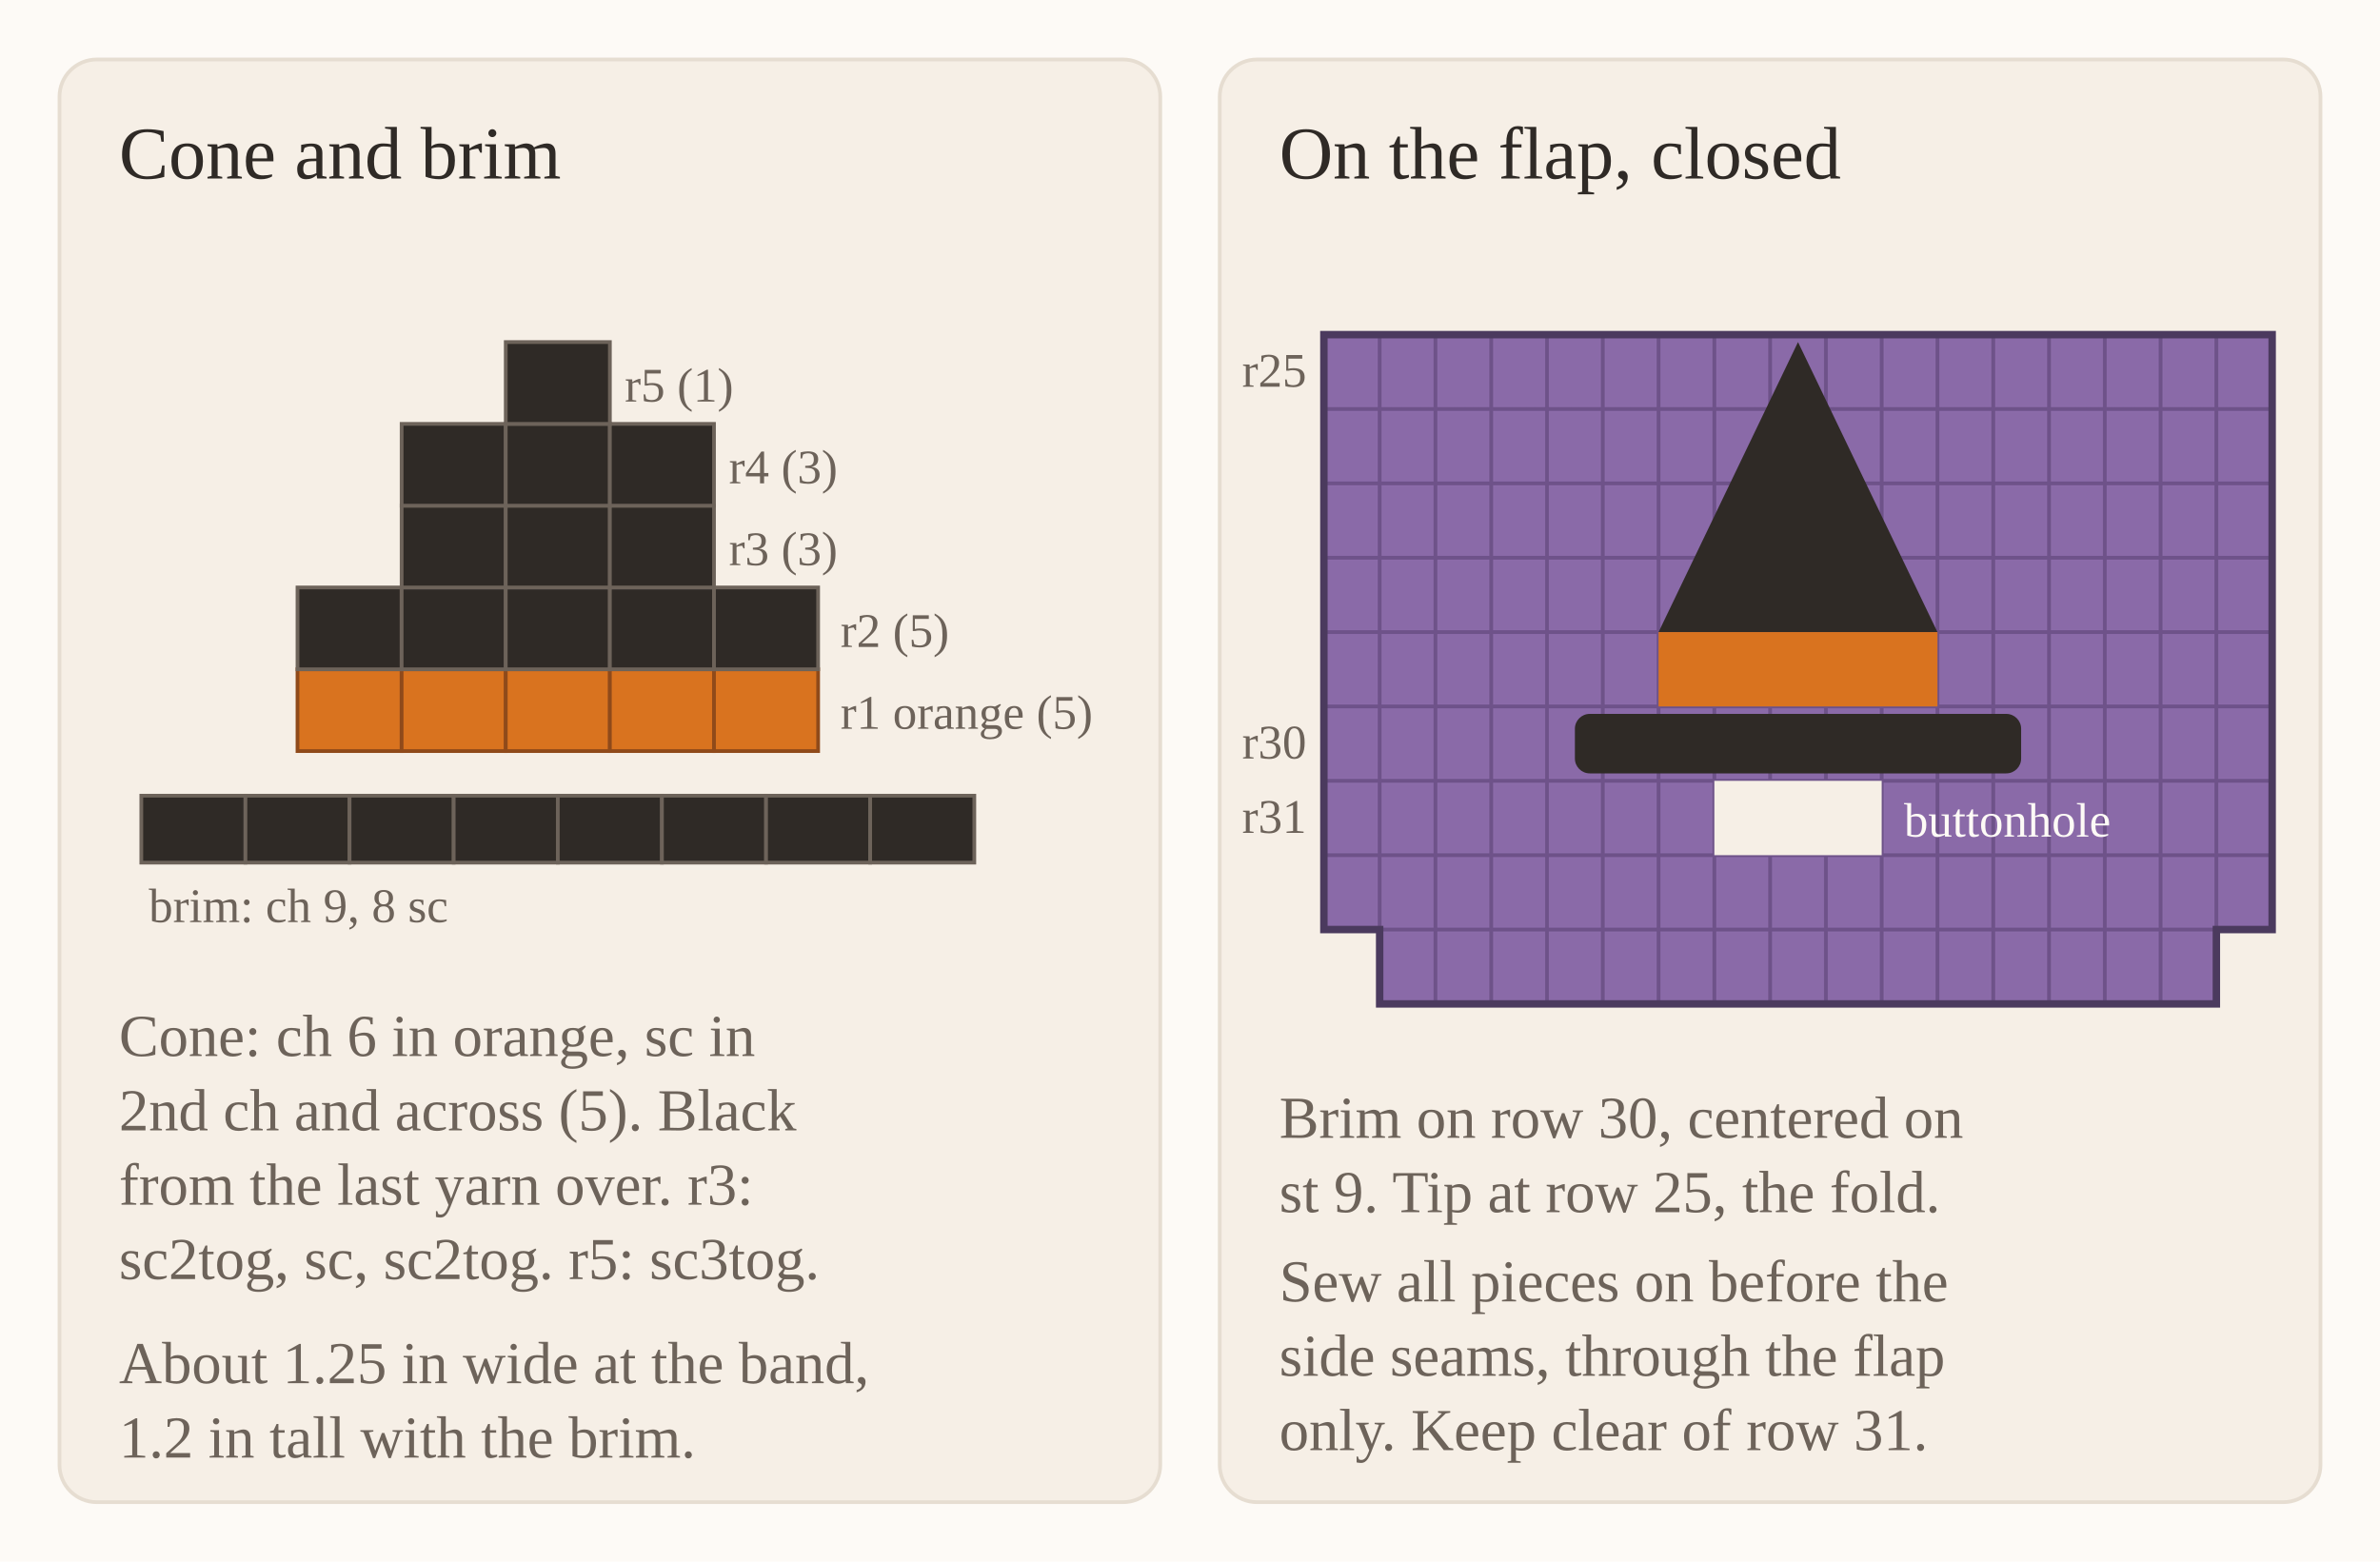
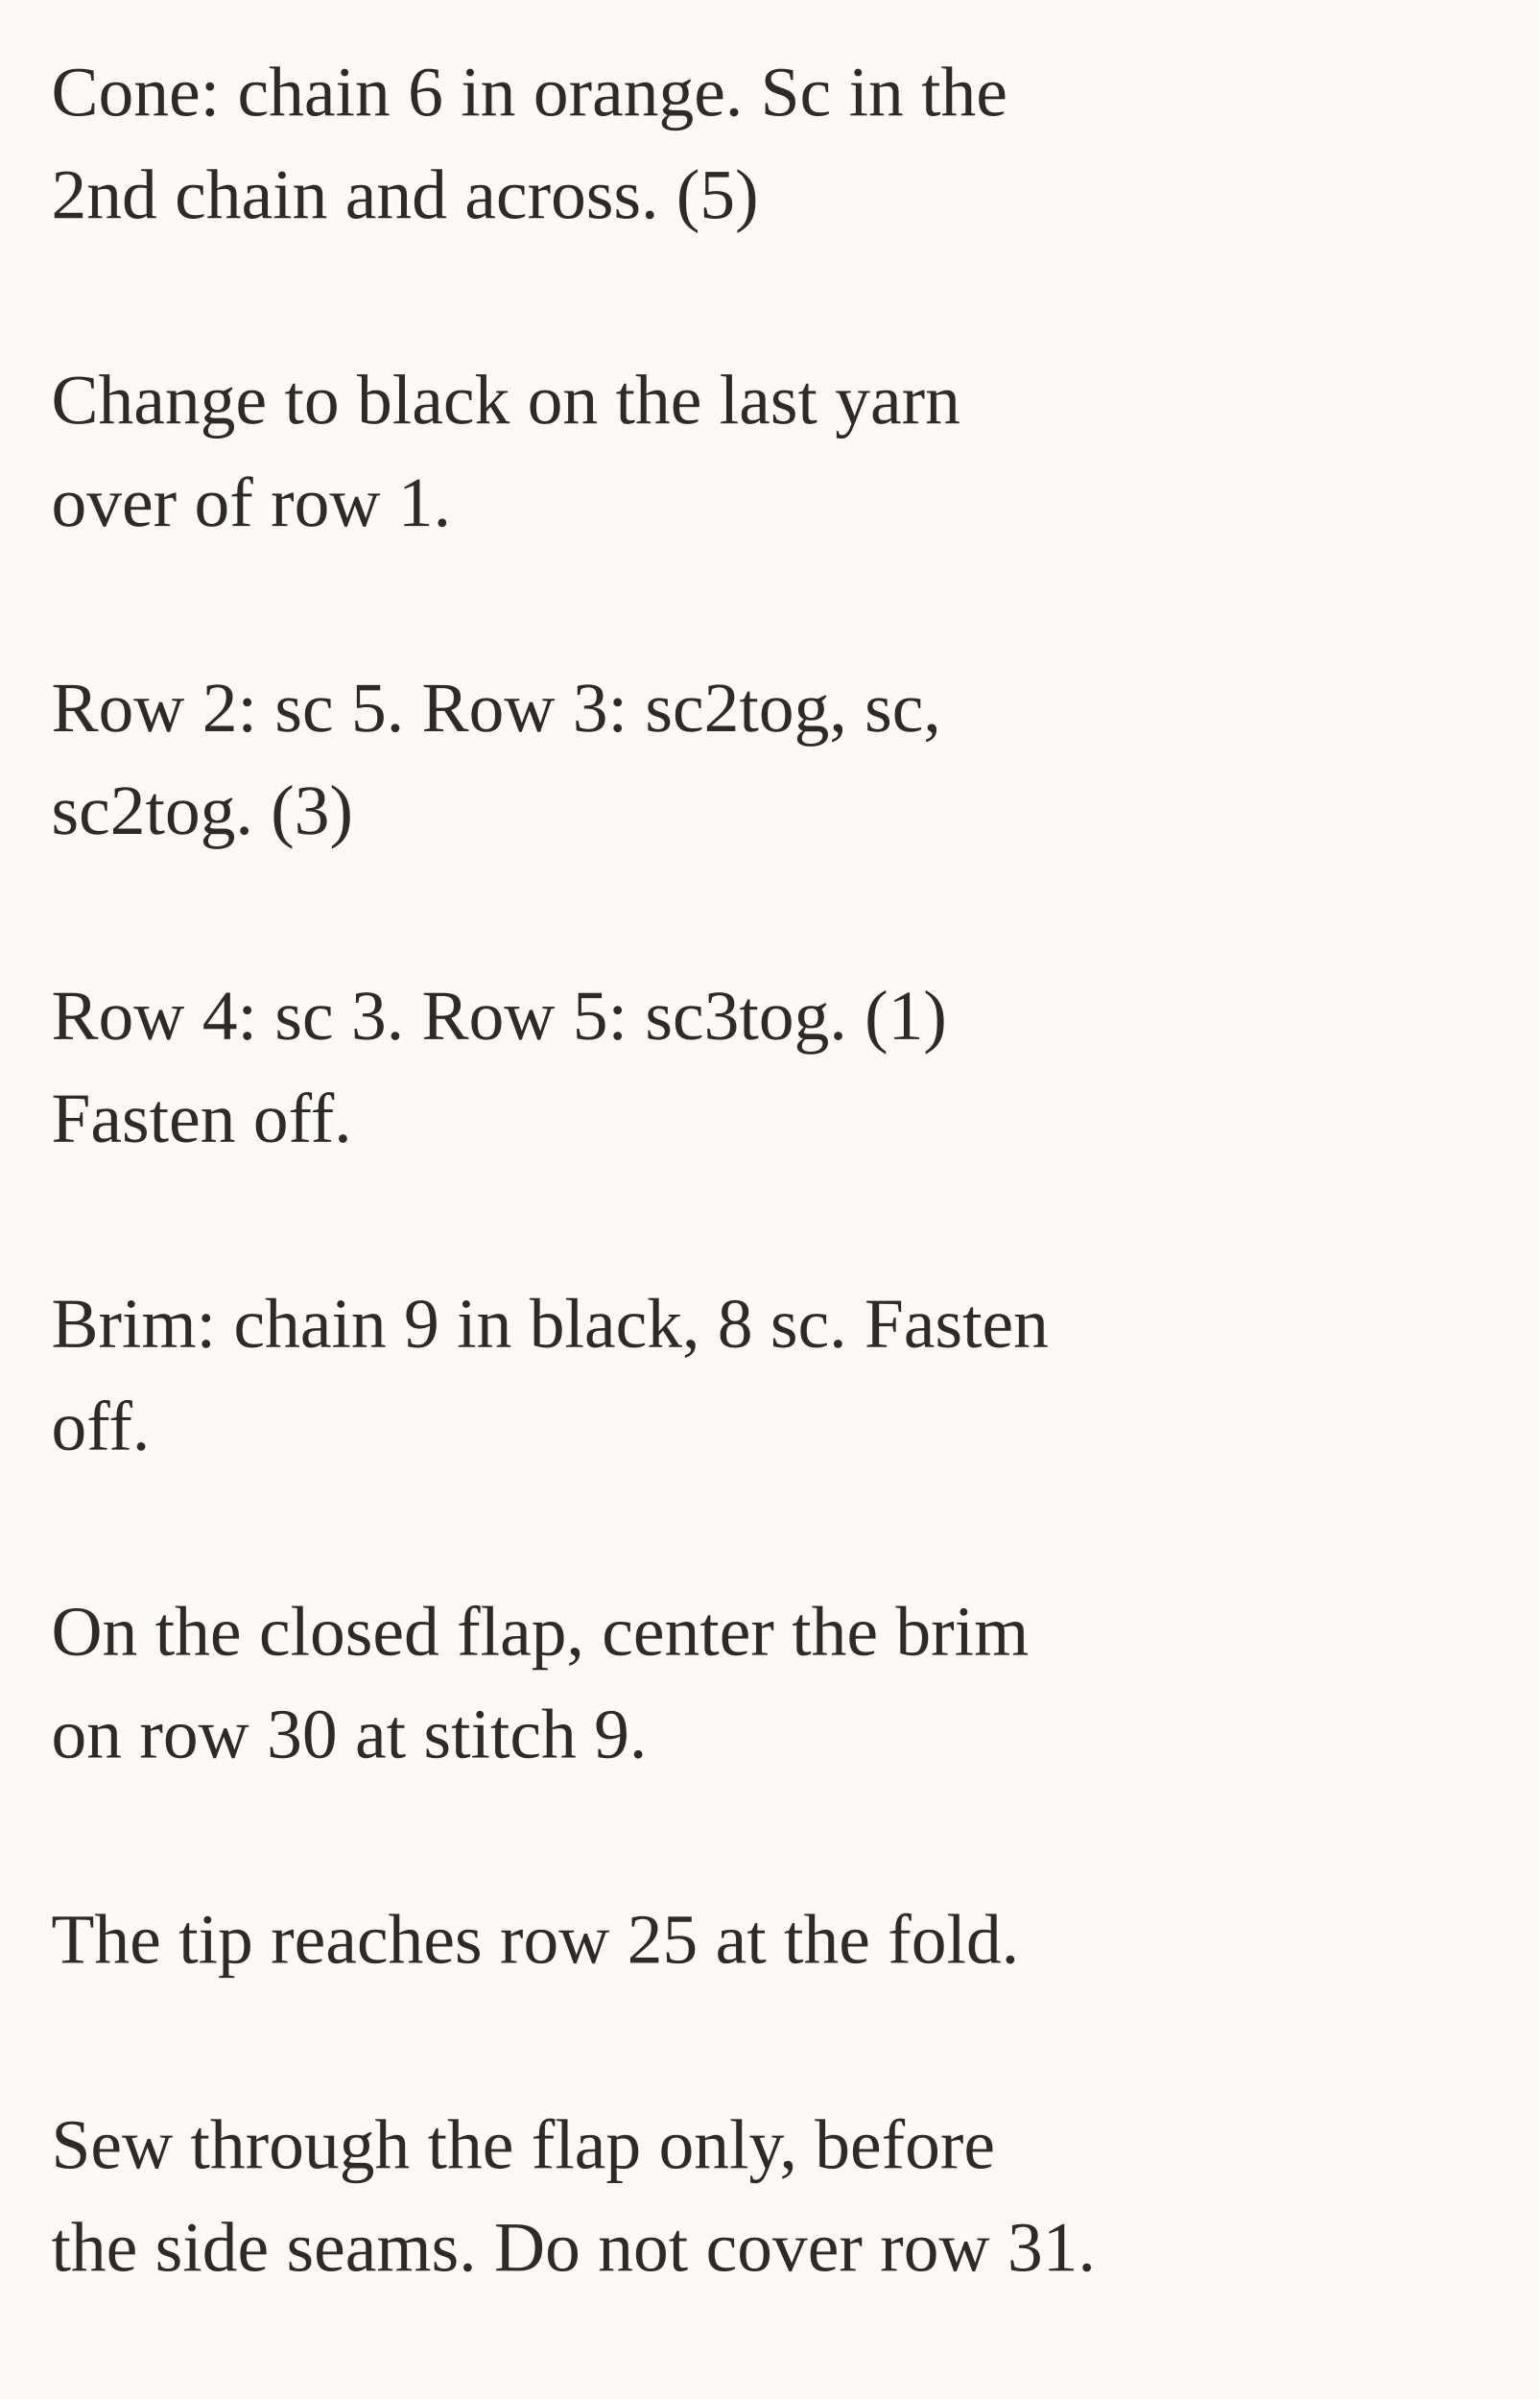
- <svg xmlns="http://www.w3.org/2000/svg" viewBox="0 0 640 420" role="img">
-   <rect width="640" height="420" fill="#fdfaf6" />
-   <style>
-   text { font-family: Georgia, "Times New Roman", serif; }
-   .label { font-size: 20px; fill: #2f2a26; }
-   .soft { font-size: 16px; fill: #6d635a; }
-   .small { font-size: 13px; fill: #6d635a; }
-   .panel { fill: #f6efe6; stroke: #e6ddd1; }
-   .bk { fill: #2f2a26; stroke: #6d635a; stroke-width: 1; }
-   .or { fill: #d9731f; stroke: #8f4a1a; stroke-width: 1; }
- </style>
-   <defs>
-     <pattern id="fl" x="356" y="90" width="15" height="20" patternUnits="userSpaceOnUse">
-       <rect width="15" height="20" fill="#8a6aa8" stroke="#6e5289" stroke-width="1" />
-     </pattern>
-   </defs>
-   <rect class="panel" x="16" y="16" width="296" height="388" rx="10" />
-   <rect class="panel" x="328" y="16" width="296" height="388" rx="10" />
-   <text class="label" x="32" y="48">Cone and brim</text>
-   <text class="label" x="344" y="48">On the flap, closed</text>
-   <rect class="or" x="80" y="180" width="28" height="22" />
-   <rect class="or" x="108" y="180" width="28" height="22" />
-   <rect class="or" x="136" y="180" width="28" height="22" />
-   <rect class="or" x="164" y="180" width="28" height="22" />
-   <rect class="or" x="192" y="180" width="28" height="22" />
-   <rect class="bk" x="80" y="158" width="28" height="22" />
-   <rect class="bk" x="108" y="158" width="28" height="22" />
-   <rect class="bk" x="136" y="158" width="28" height="22" />
-   <rect class="bk" x="164" y="158" width="28" height="22" />
-   <rect class="bk" x="192" y="158" width="28" height="22" />
-   <rect class="bk" x="108" y="136" width="28" height="22" />
-   <rect class="bk" x="136" y="136" width="28" height="22" />
-   <rect class="bk" x="164" y="136" width="28" height="22" />
-   <rect class="bk" x="108" y="114" width="28" height="22" />
-   <rect class="bk" x="136" y="114" width="28" height="22" />
-   <rect class="bk" x="164" y="114" width="28" height="22" />
-   <rect class="bk" x="136" y="92" width="28" height="22" />
-   <rect class="bk" x="38" y="214" width="28" height="18" />
-   <rect class="bk" x="66" y="214" width="28" height="18" />
-   <rect class="bk" x="94" y="214" width="28" height="18" />
-   <rect class="bk" x="122" y="214" width="28" height="18" />
-   <rect class="bk" x="150" y="214" width="28" height="18" />
-   <rect class="bk" x="178" y="214" width="28" height="18" />
-   <rect class="bk" x="206" y="214" width="28" height="18" />
-   <rect class="bk" x="234" y="214" width="28" height="18" />
-   <text class="small" x="226" y="196">r1 orange (5)</text>
-   <text class="small" x="226" y="174">r2 (5)</text>
-   <text class="small" x="196" y="152">r3 (3)</text>
-   <text class="small" x="196" y="130">r4 (3)</text>
-   <text class="small" x="168" y="108">r5 (1)</text>
-   <text class="small" x="40" y="248">brim: ch 9, 8 sc</text>
-   <text class="soft" x="32" y="284">Cone: ch 6 in orange, sc in</text>
-   <text class="soft" x="32" y="304">2nd ch and across (5). Black</text>
-   <text class="soft" x="32" y="324">from the last yarn over. r3:</text>
-   <text class="soft" x="32" y="344">sc2tog, sc, sc2tog. r5: sc3tog.</text>
-   <text class="soft" x="32" y="372">About 1.25 in wide at the band,</text>
-   <text class="soft" x="32" y="392">1.2 in tall with the brim.</text>
-   <path d="M356 90 H611 V250 H596 V270 H371 V250 H356 Z" fill="url(#fl)" stroke="#4b3a5e" stroke-width="2" />
-   <rect x="461" y="210" width="45" height="20" fill="#f6efe6" />
-   <path d="M446 170 L483.5 92 L521 170 Z" fill="#2f2a26" />
-   <rect x="446" y="170" width="75" height="20" fill="#d9731f" />
-   <rect x="423.5" y="192" width="120" height="16" rx="4" fill="#2f2a26" />
-   <text class="small" x="334" y="104">r25</text>
-   <text class="small" x="334" y="204">r30</text>
-   <text class="small" x="334" y="224">r31</text>
-   <text class="small" x="512" y="225" style="fill:#fdfaf6">buttonhole</text>
-   <text class="soft" x="344" y="306">Brim on row 30, centered on</text>
-   <text class="soft" x="344" y="326">st 9. Tip at row 25, the fold.</text>
-   <text class="soft" x="344" y="350">Sew all pieces on before the</text>
-   <text class="soft" x="344" y="370">side seams, through the flap</text>
-   <text class="soft" x="344" y="390">only. Keep clear of row 31.</text>
+ <svg xmlns="http://www.w3.org/2000/svg" viewBox="0 0 480 748" role="img">
+   <rect width="480" height="748" fill="#fdfaf6" />
+   <g font-family="Georgia, Times New Roman, serif">
+     <text x="16" y="36" font-size="22" fill="#2f2a26">Cone: chain 6 in orange. Sc in the</text>
+     <text x="16" y="68" font-size="22" fill="#2f2a26">2nd chain and across. (5)</text>
+     <text x="16" y="132" font-size="22" fill="#2f2a26">Change to black on the last yarn</text>
+     <text x="16" y="164" font-size="22" fill="#2f2a26">over of row 1.</text>
+     <text x="16" y="228" font-size="22" fill="#2f2a26">Row 2: sc 5. Row 3: sc2tog, sc,</text>
+     <text x="16" y="260" font-size="22" fill="#2f2a26">sc2tog. (3)</text>
+     <text x="16" y="324" font-size="22" fill="#2f2a26">Row 4: sc 3. Row 5: sc3tog. (1)</text>
+     <text x="16" y="356" font-size="22" fill="#2f2a26">Fasten off.</text>
+     <text x="16" y="420" font-size="22" fill="#2f2a26">Brim: chain 9 in black, 8 sc. Fasten</text>
+     <text x="16" y="452" font-size="22" fill="#2f2a26">off.</text>
+     <text x="16" y="516" font-size="22" fill="#2f2a26">On the closed flap, center the brim</text>
+     <text x="16" y="548" font-size="22" fill="#2f2a26">on row 30 at stitch 9.</text>
+     <text x="16" y="612" font-size="22" fill="#2f2a26">The tip reaches row 25 at the fold.</text>
+     <text x="16" y="676" font-size="22" fill="#2f2a26">Sew through the flap only, before</text>
+     <text x="16" y="708" font-size="22" fill="#2f2a26">the side seams. Do not cover row 31.</text>
+   </g>
</svg>
